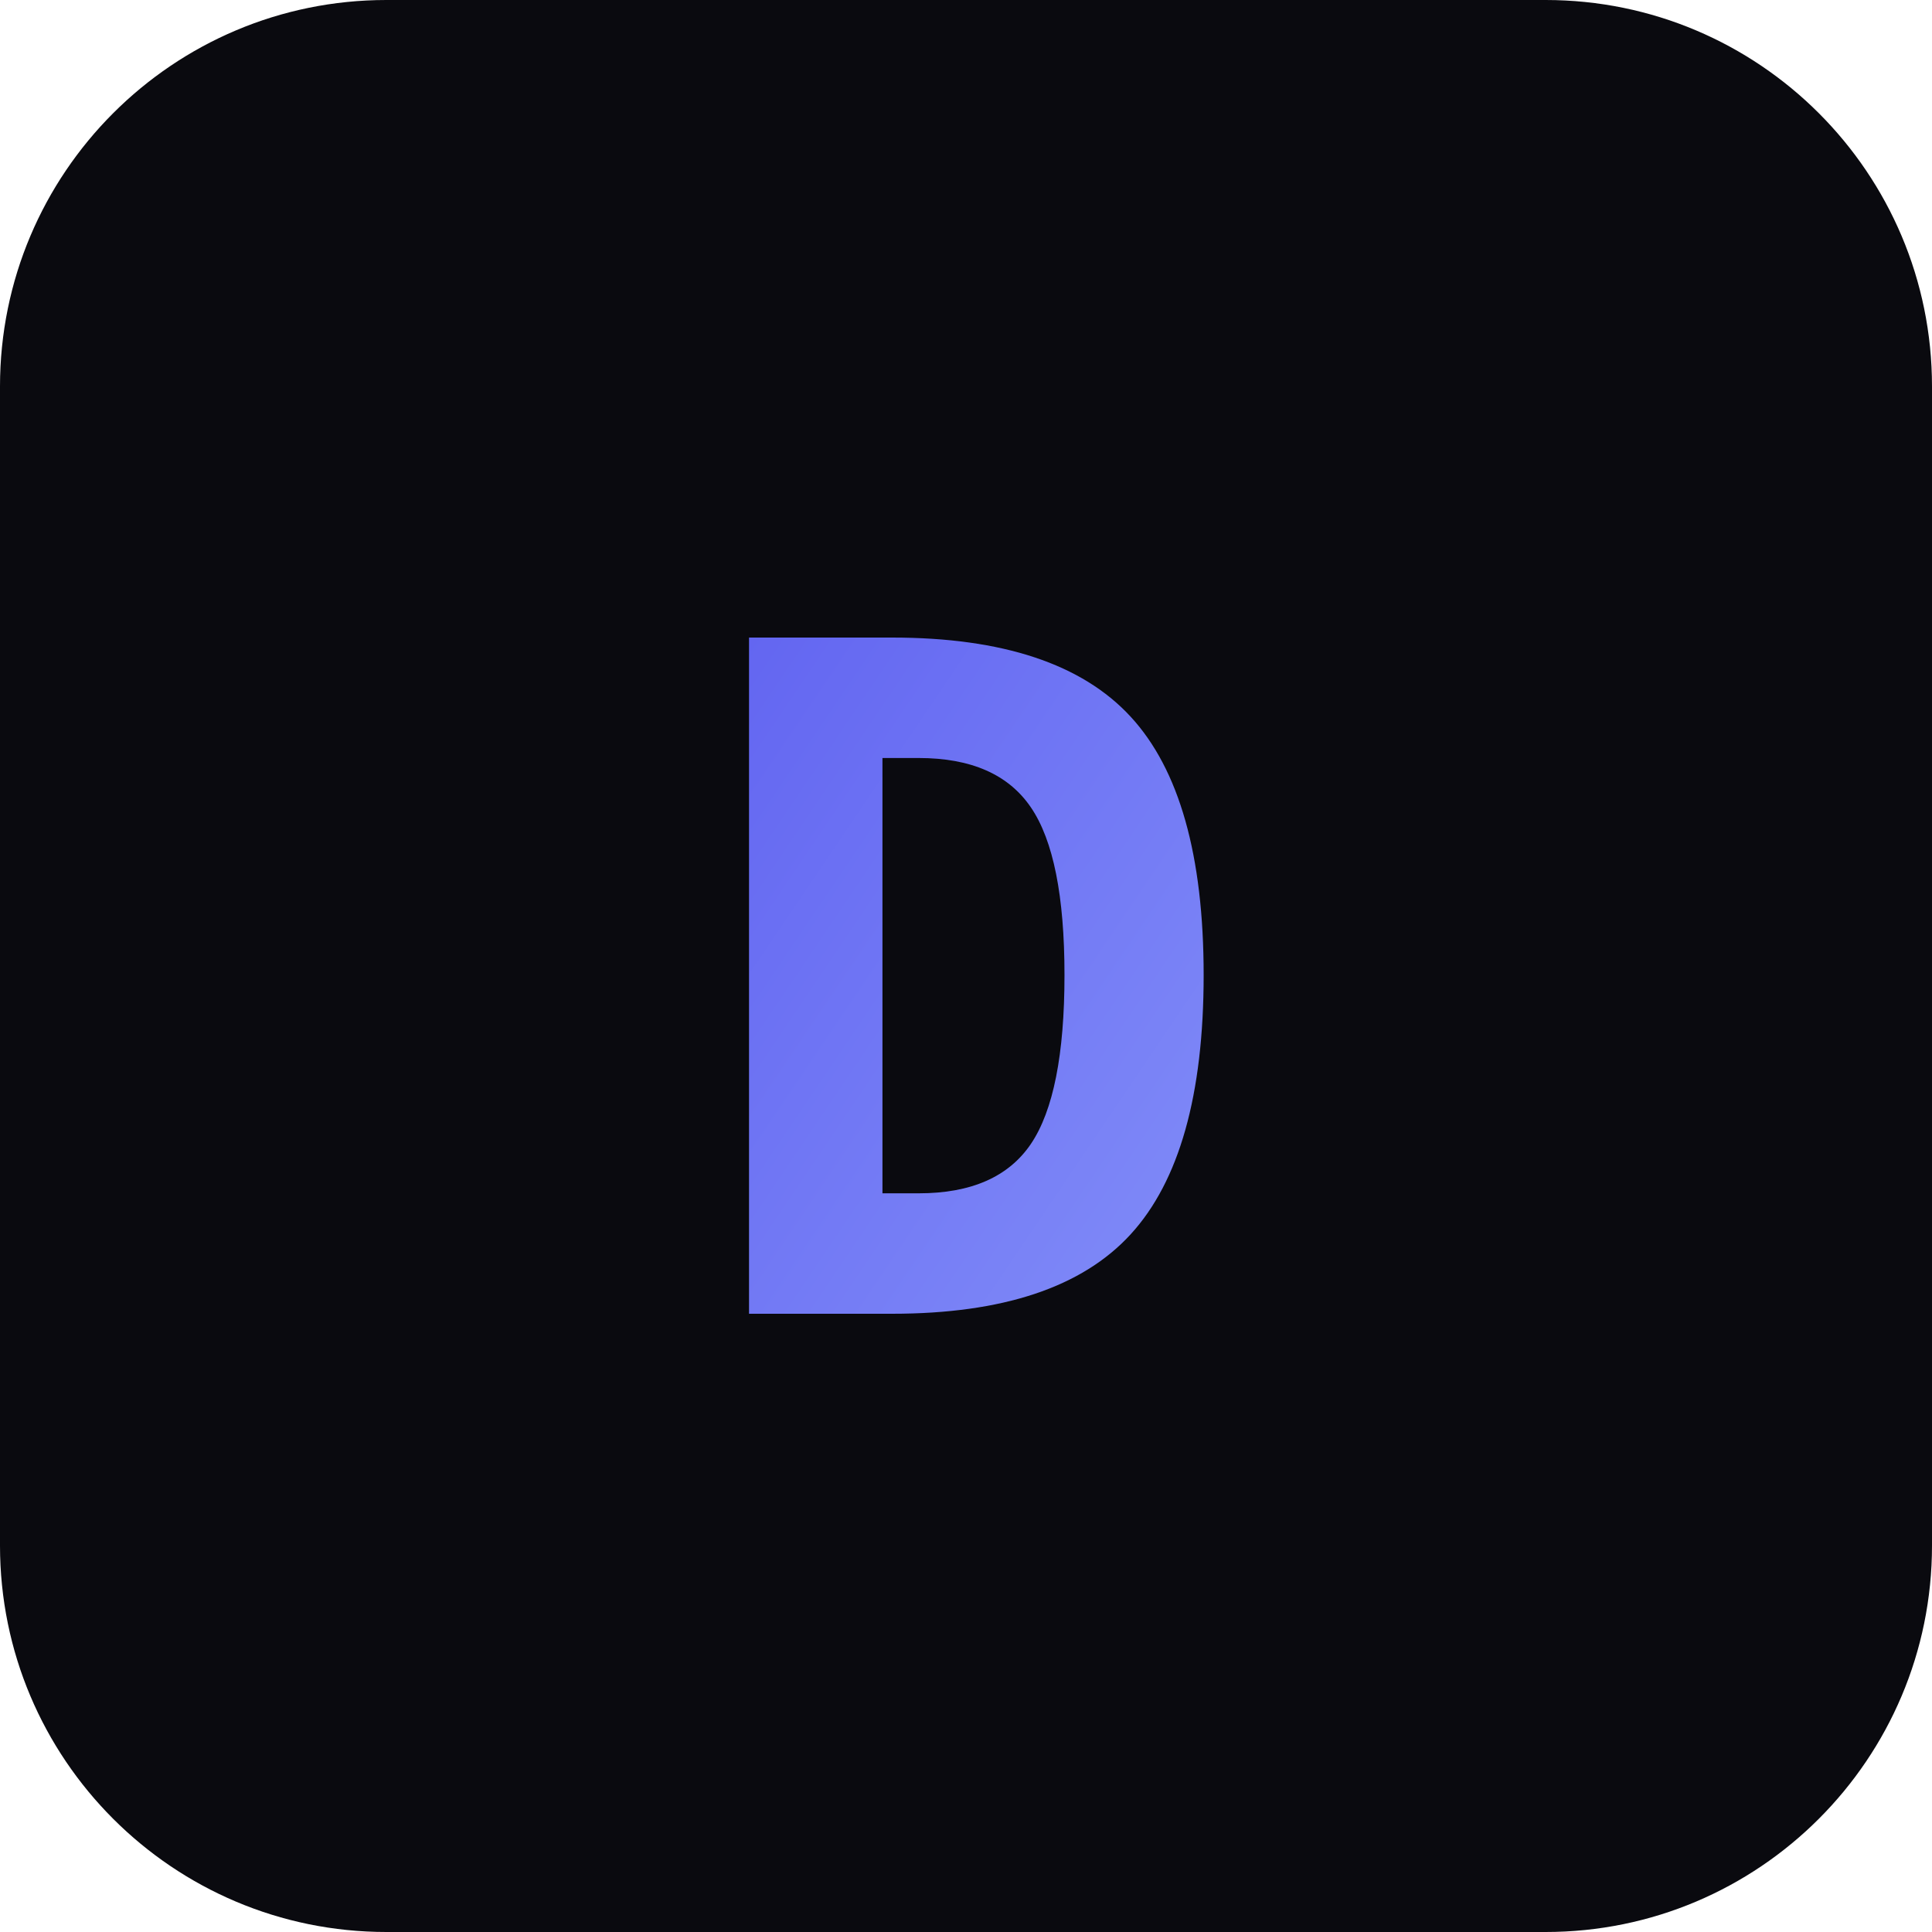
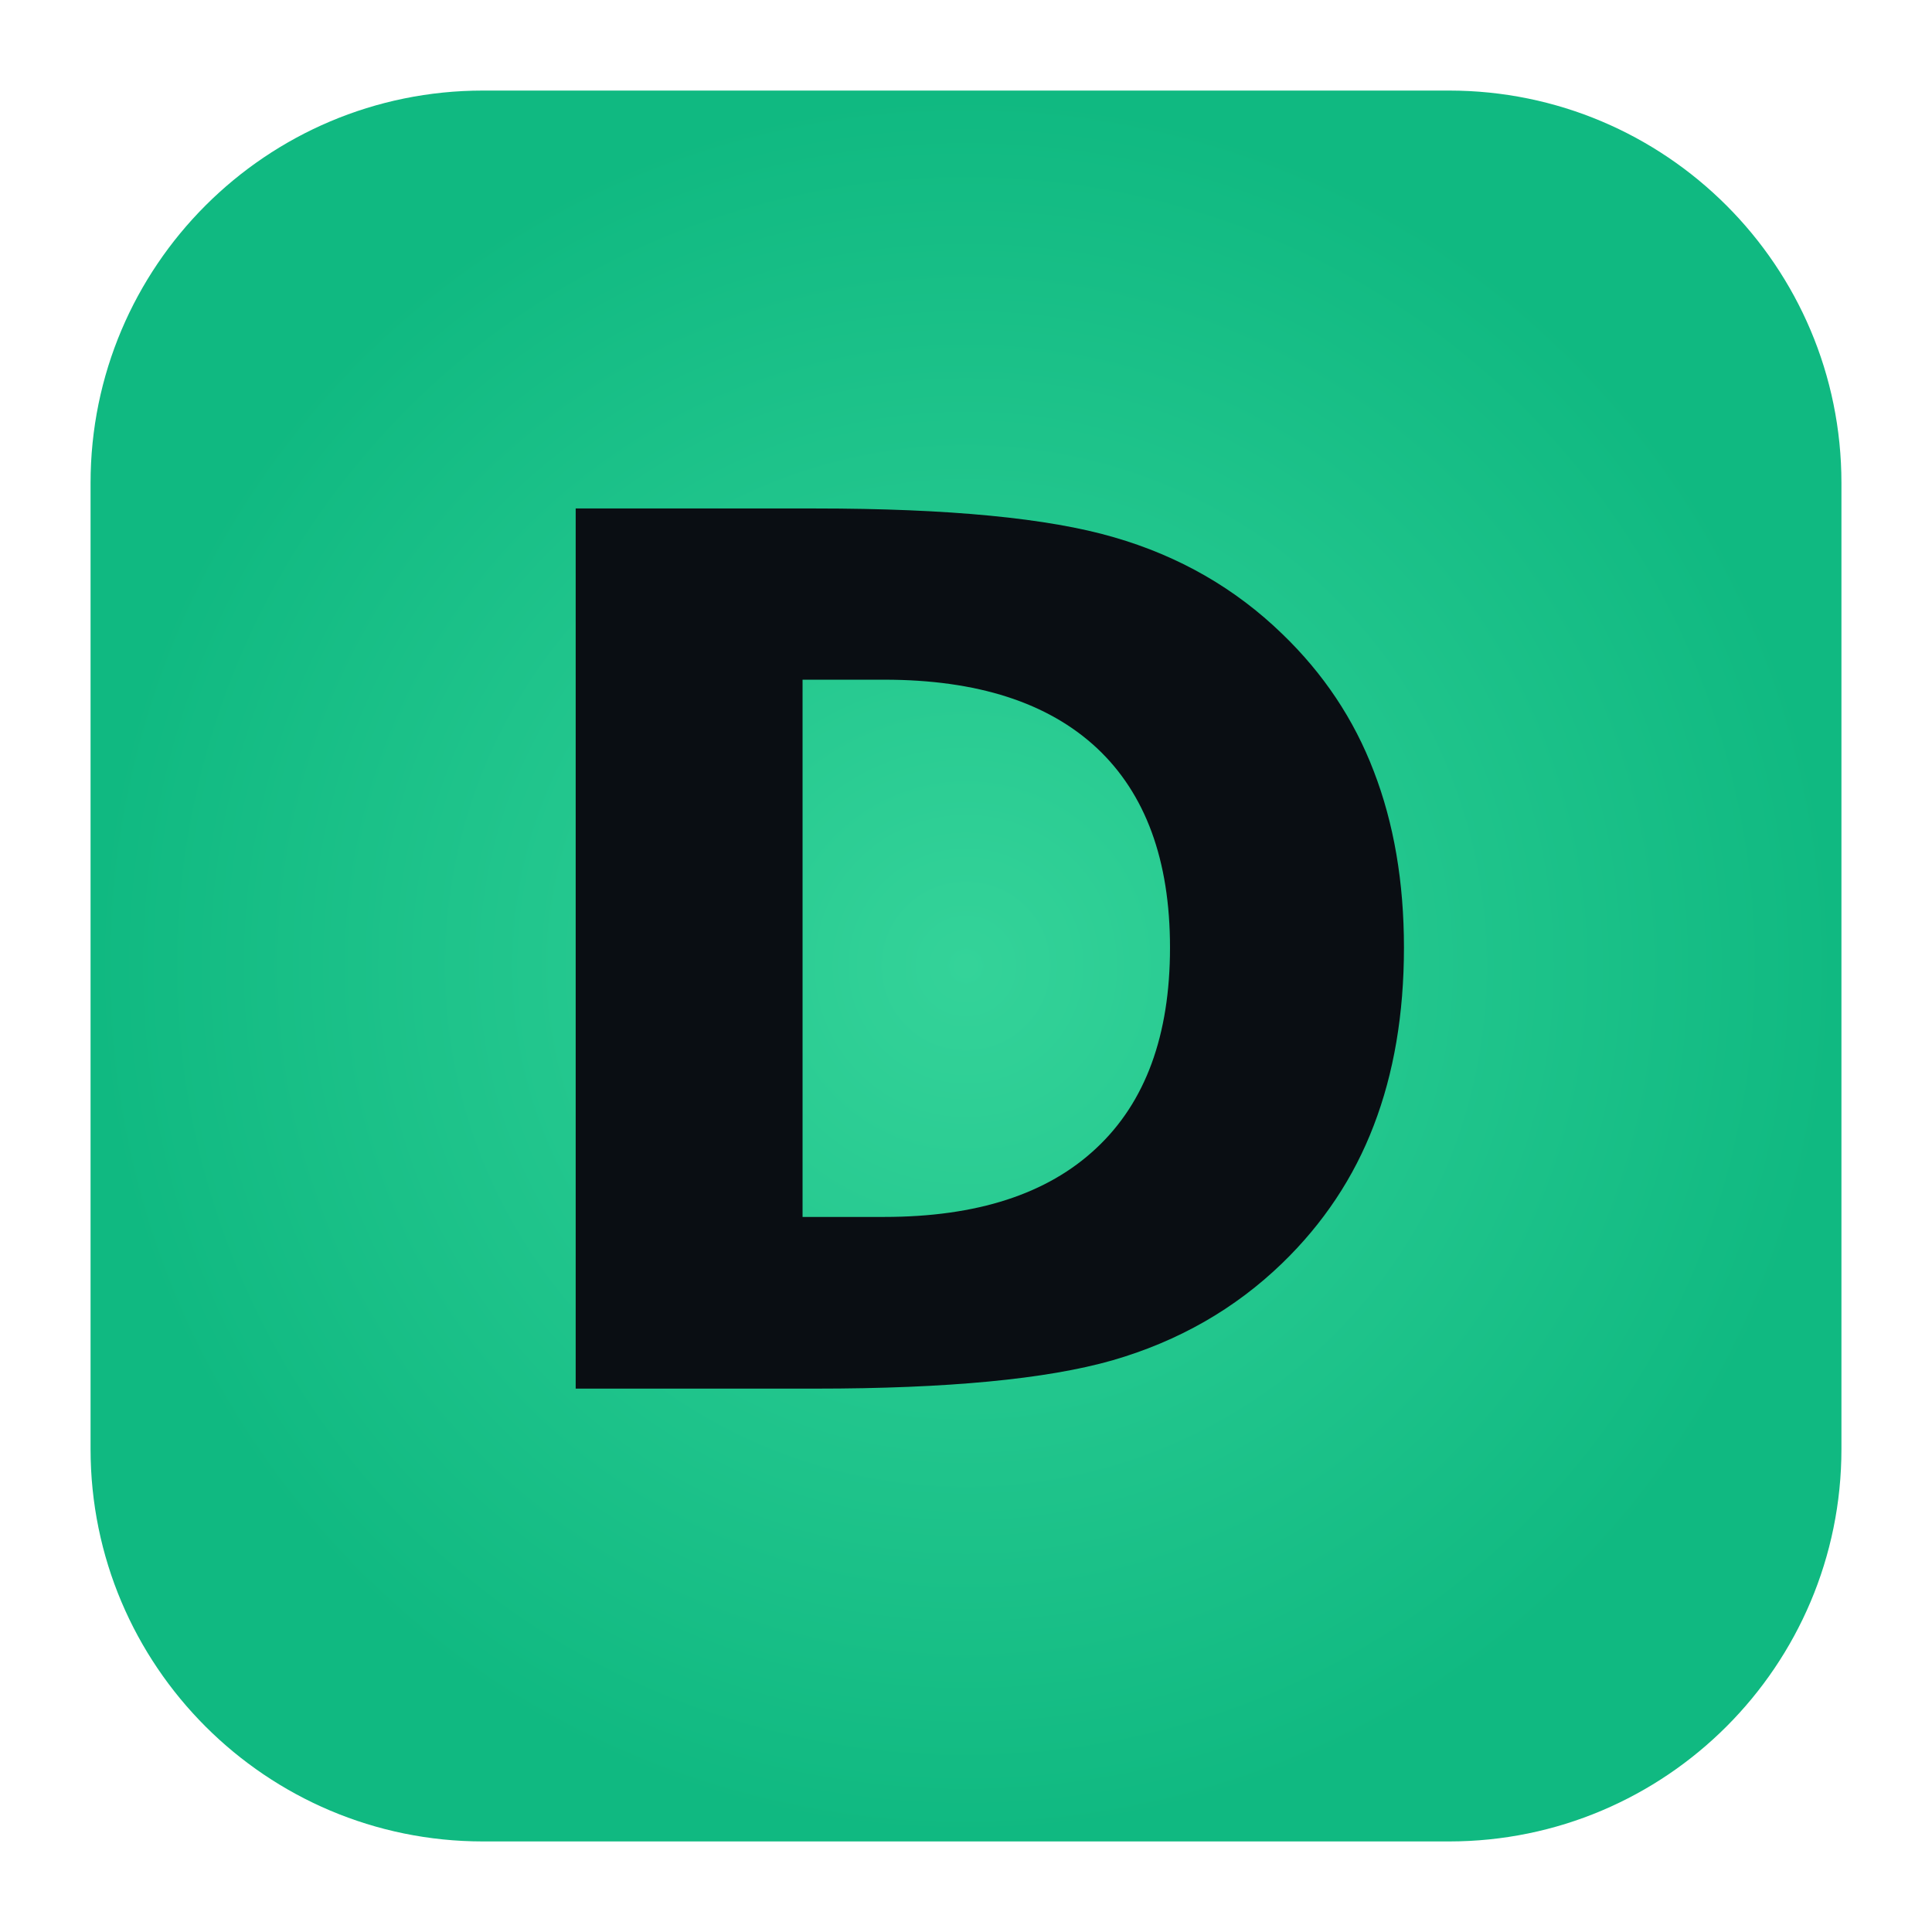
- <svg xmlns="http://www.w3.org/2000/svg" viewBox="0 0 100 100">
+ <svg xmlns="http://www.w3.org/2000/svg" viewBox="0 0 64 64">
  <defs>
-     <linearGradient id="g" x1="0%" y1="0%" x2="100%" y2="100%">
-       <stop offset="0%" style="stop-color:#6366f1" />
-       <stop offset="100%" style="stop-color:#818cf8" />
-     </linearGradient>
+     <radialGradient id="g" cx="50%" cy="50%" r="50%">
+       <stop offset="0%" stop-color="#34d399" />
+       <stop offset="100%" stop-color="#10b981" />
+     </radialGradient>
  </defs>
-   <rect width="100" height="100" rx="20" fill="#0a0a0f" />
-   <text x="50" y="68" text-anchor="middle" fill="url(#g)" font-family="monospace" font-size="48" font-weight="bold">D</text>
+   <rect x="3" y="3" width="58" height="58" rx="13" fill="url(#g)" />
+   <text x="50%" y="50%" text-anchor="middle" dy=".35em" font-family="DejaVu Sans, Arial, sans-serif" font-weight="700" font-size="40" fill="#0a0e13">D</text>
</svg>
